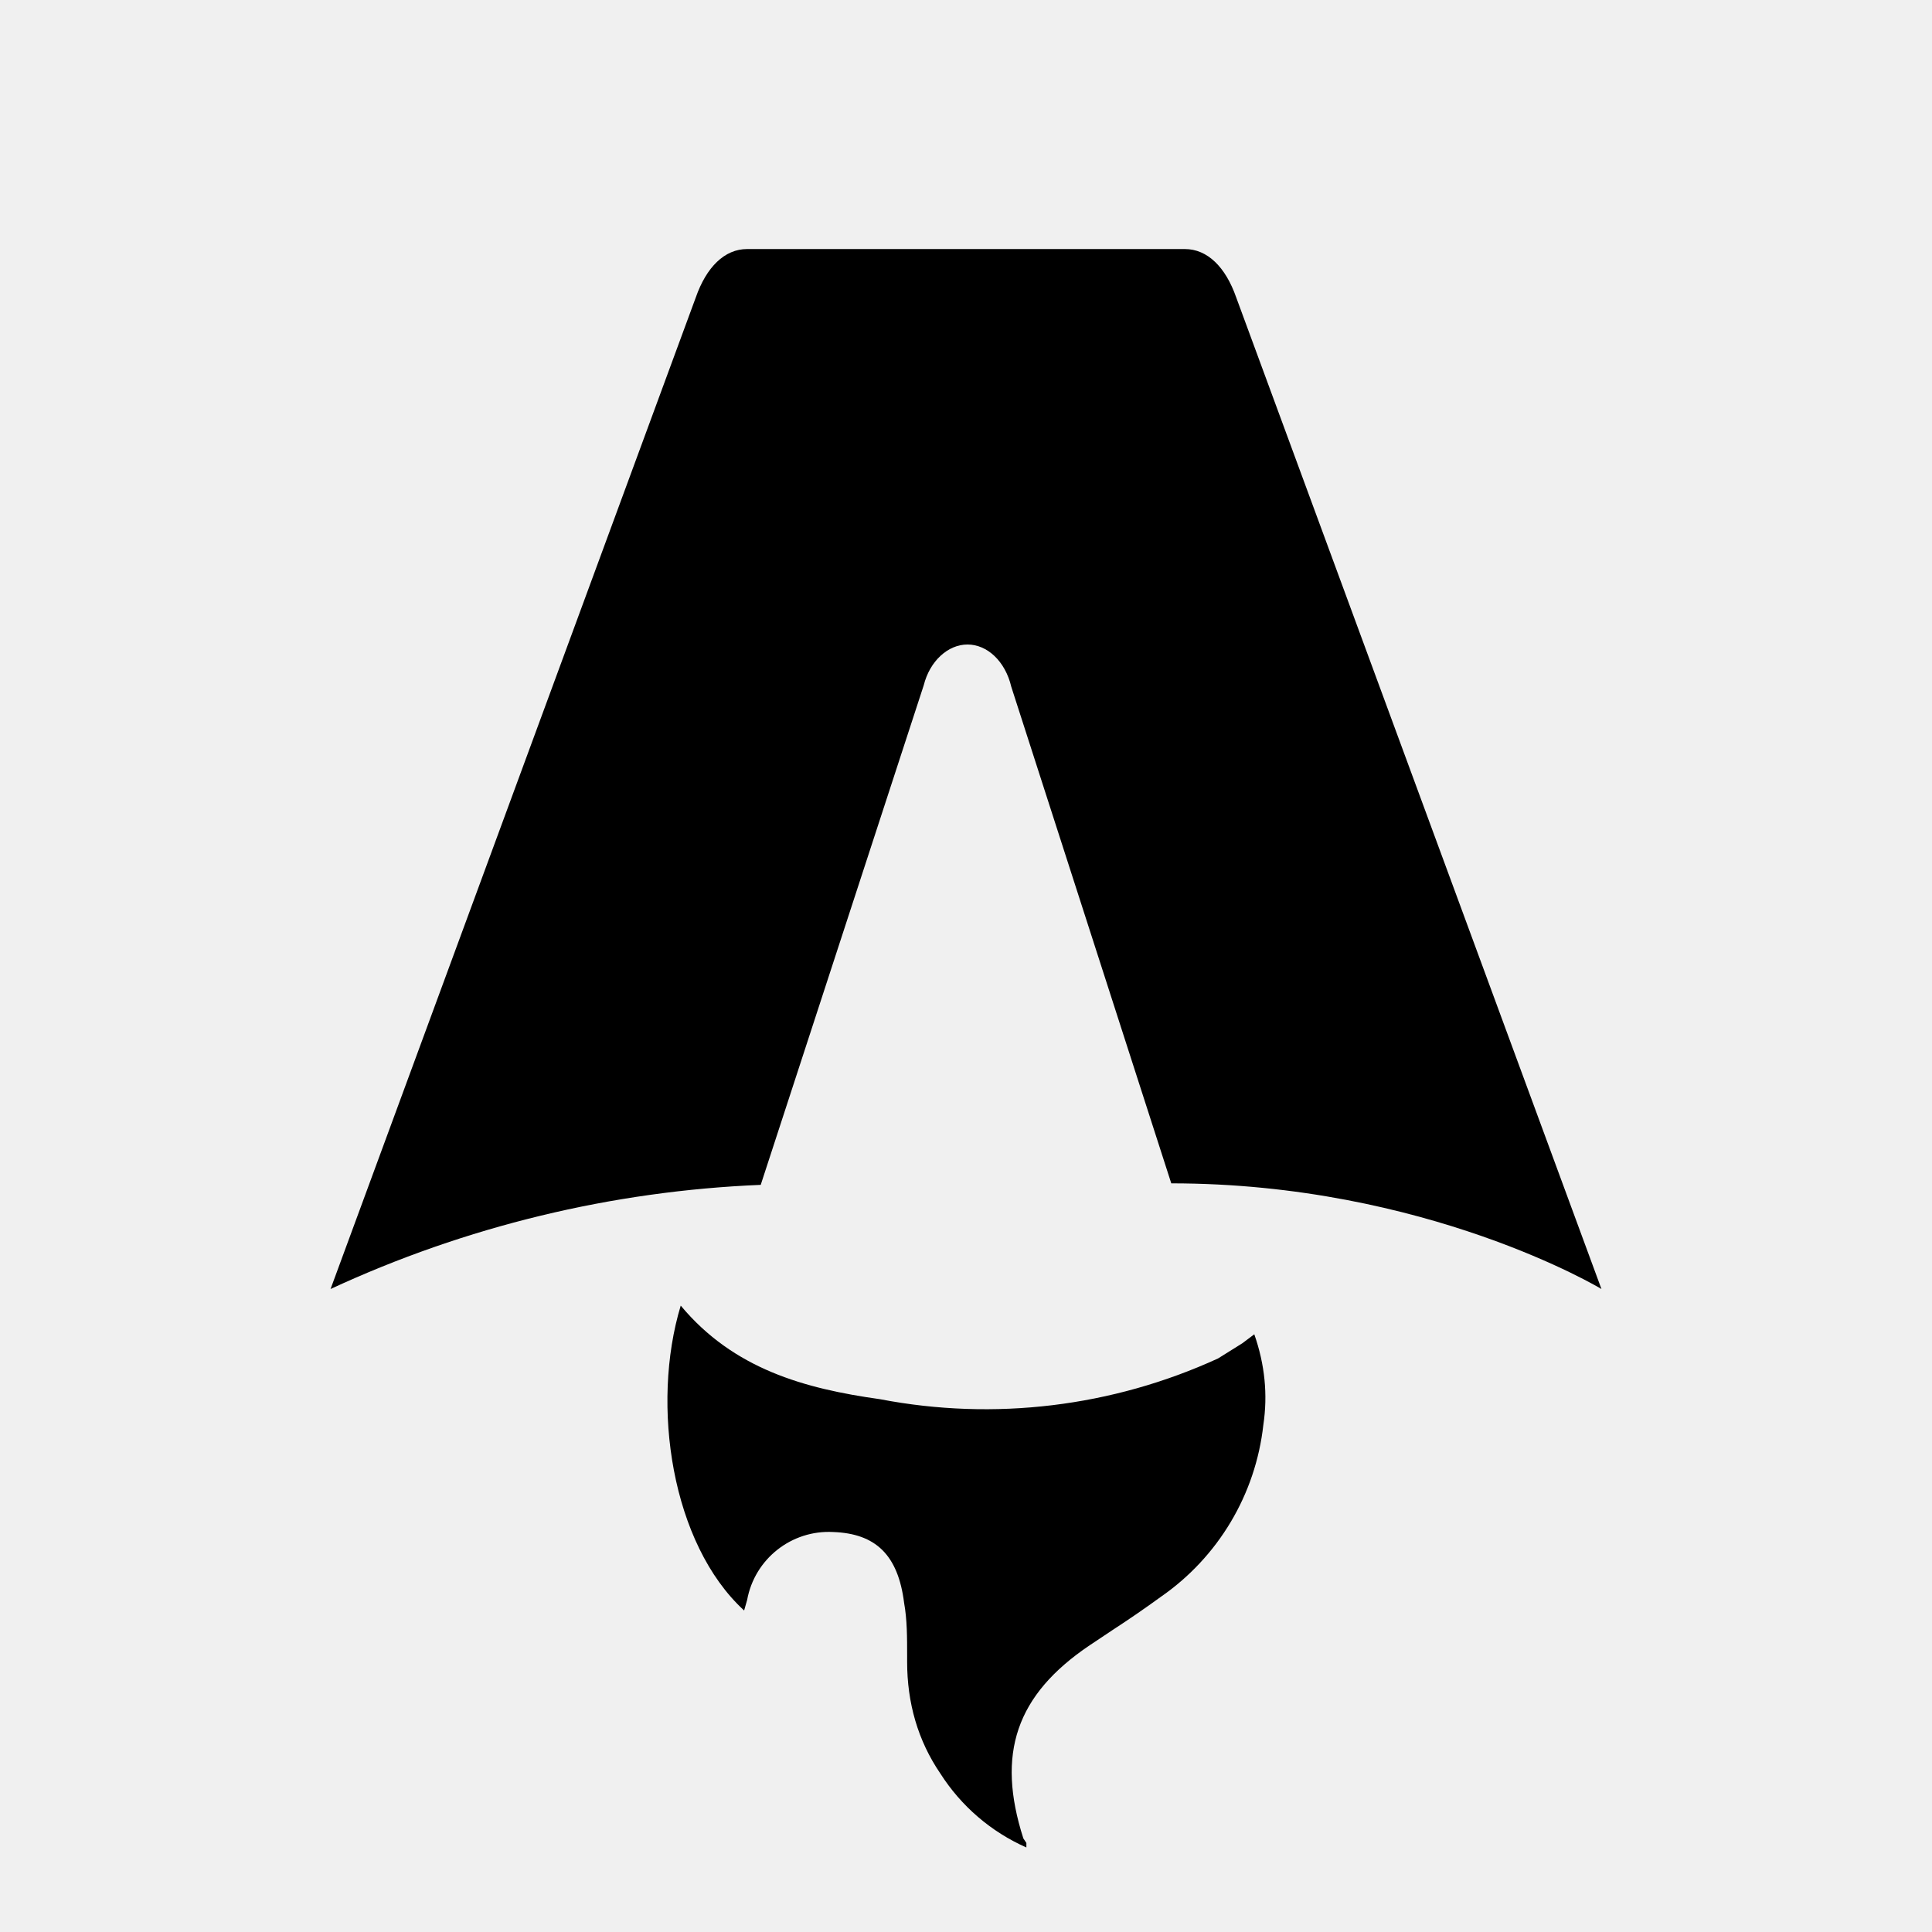
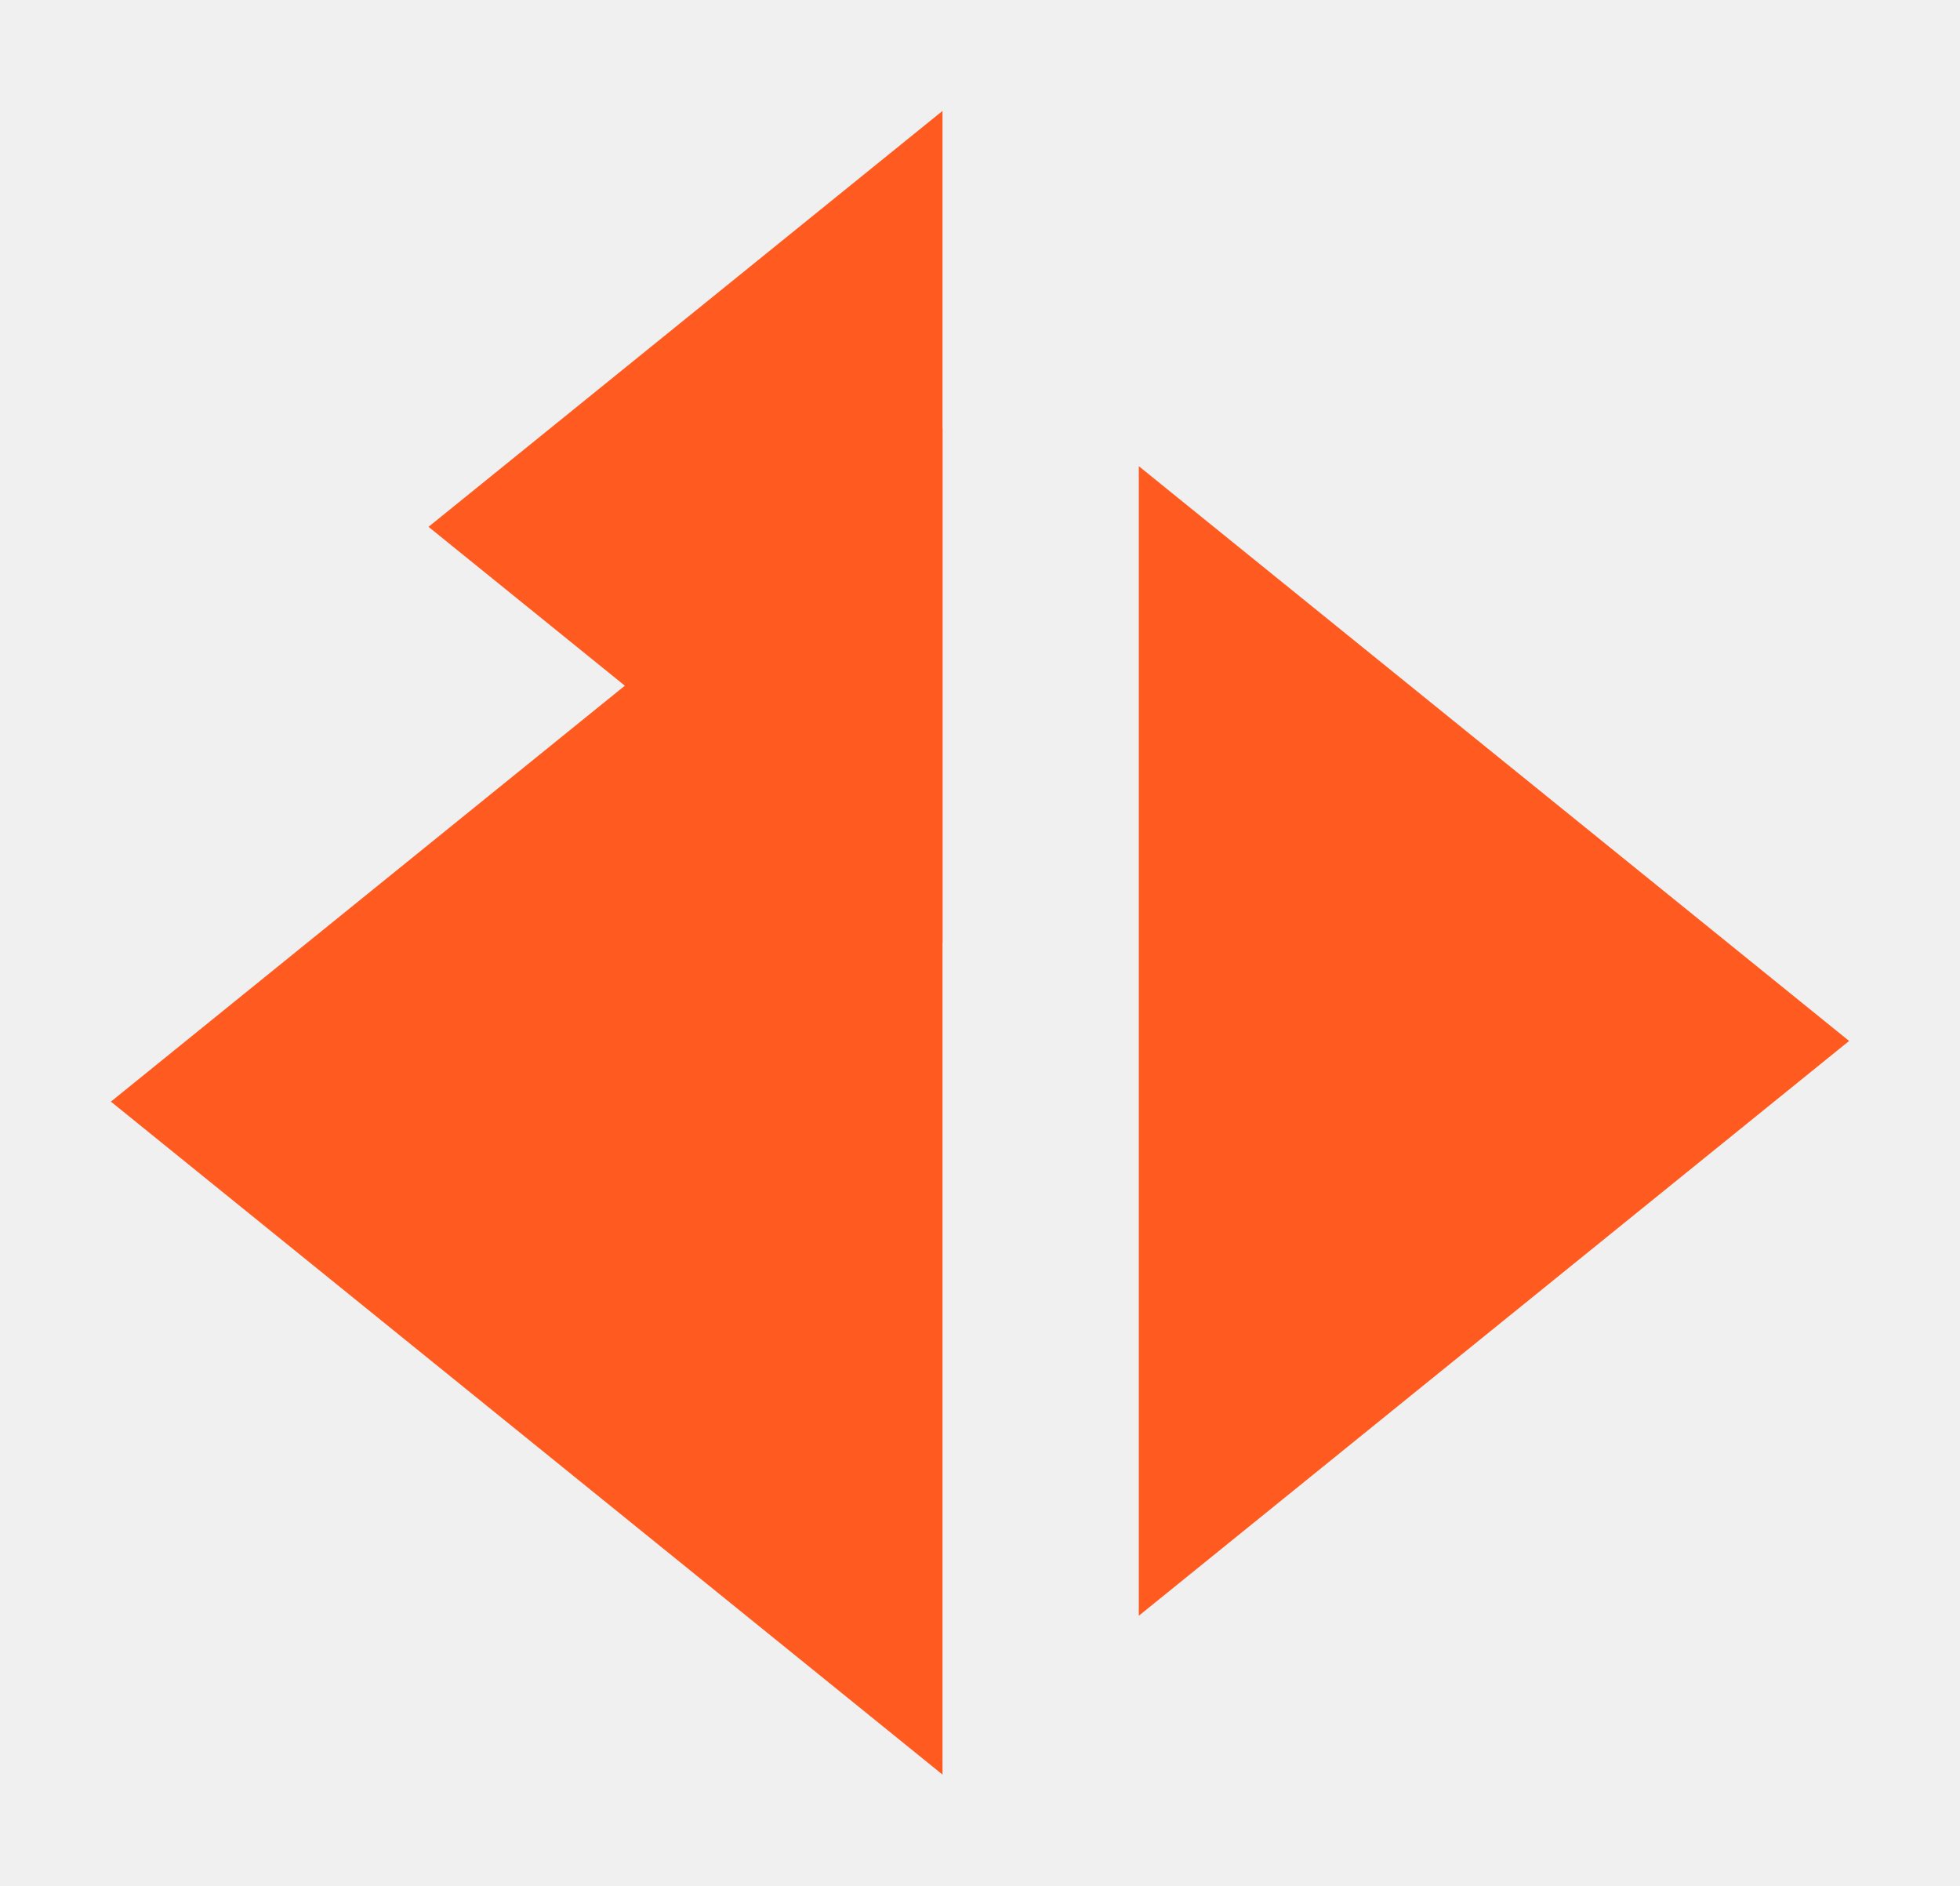
- <svg xmlns="http://www.w3.org/2000/svg" fill="none" viewBox="0 0 128 128">
-   <path d="M50.4 78.5a75.1 75.1 0 0 0-28.5 6.9l24.2-65.7c.7-2 1.9-3.2 3.4-3.2h29c1.5 0 2.7 1.2 3.4 3.2l24.2 65.7s-11.6-7-28.5-7L67 45.5c-.4-1.7-1.6-2.8-2.9-2.8-1.3 0-2.5 1.1-2.9 2.7L50.4 78.5Zm-1.1 28.2Zm-4.2-20.2c-2 6.6-.6 15.8 4.2 20.2a17.5 17.5 0 0 1 .2-.7 5.5 5.5 0 0 1 5.7-4.5c2.8.1 4.3 1.5 4.7 4.7.2 1.1.2 2.3.2 3.5v.4c0 2.7.7 5.2 2.2 7.4a13 13 0 0 0 5.7 4.9v-.3l-.2-.3c-1.8-5.6-.5-9.5 4.4-12.8l1.5-1a73 73 0 0 0 3.2-2.2 16 16 0 0 0 6.8-11.4c.3-2 .1-4-.6-6l-.8.6-1.6 1a37 37 0 0 1-22.4 2.7c-5-.7-9.7-2-13.2-6.2Z" />
-   <style>
-         path { fill: #000; }
-         @media (prefers-color-scheme: dark) {
-             path { fill: #FFF; }
-         }
-     </style>
+ <svg xmlns="http://www.w3.org/2000/svg" viewBox="156.00 116.00 424.23 408.00">
+   <g fill="#FF5A1F">
+     <polygon points="360.00,140.00 248.75,230.00 360.00,320.00" />
+     <polygon points="360.00,208.75 180.00,354.38 360.00,500.00" />
+     <polygon points="402.49,216.88 556.23,341.25 402.49,465.63" />
+   </g>
</svg>
